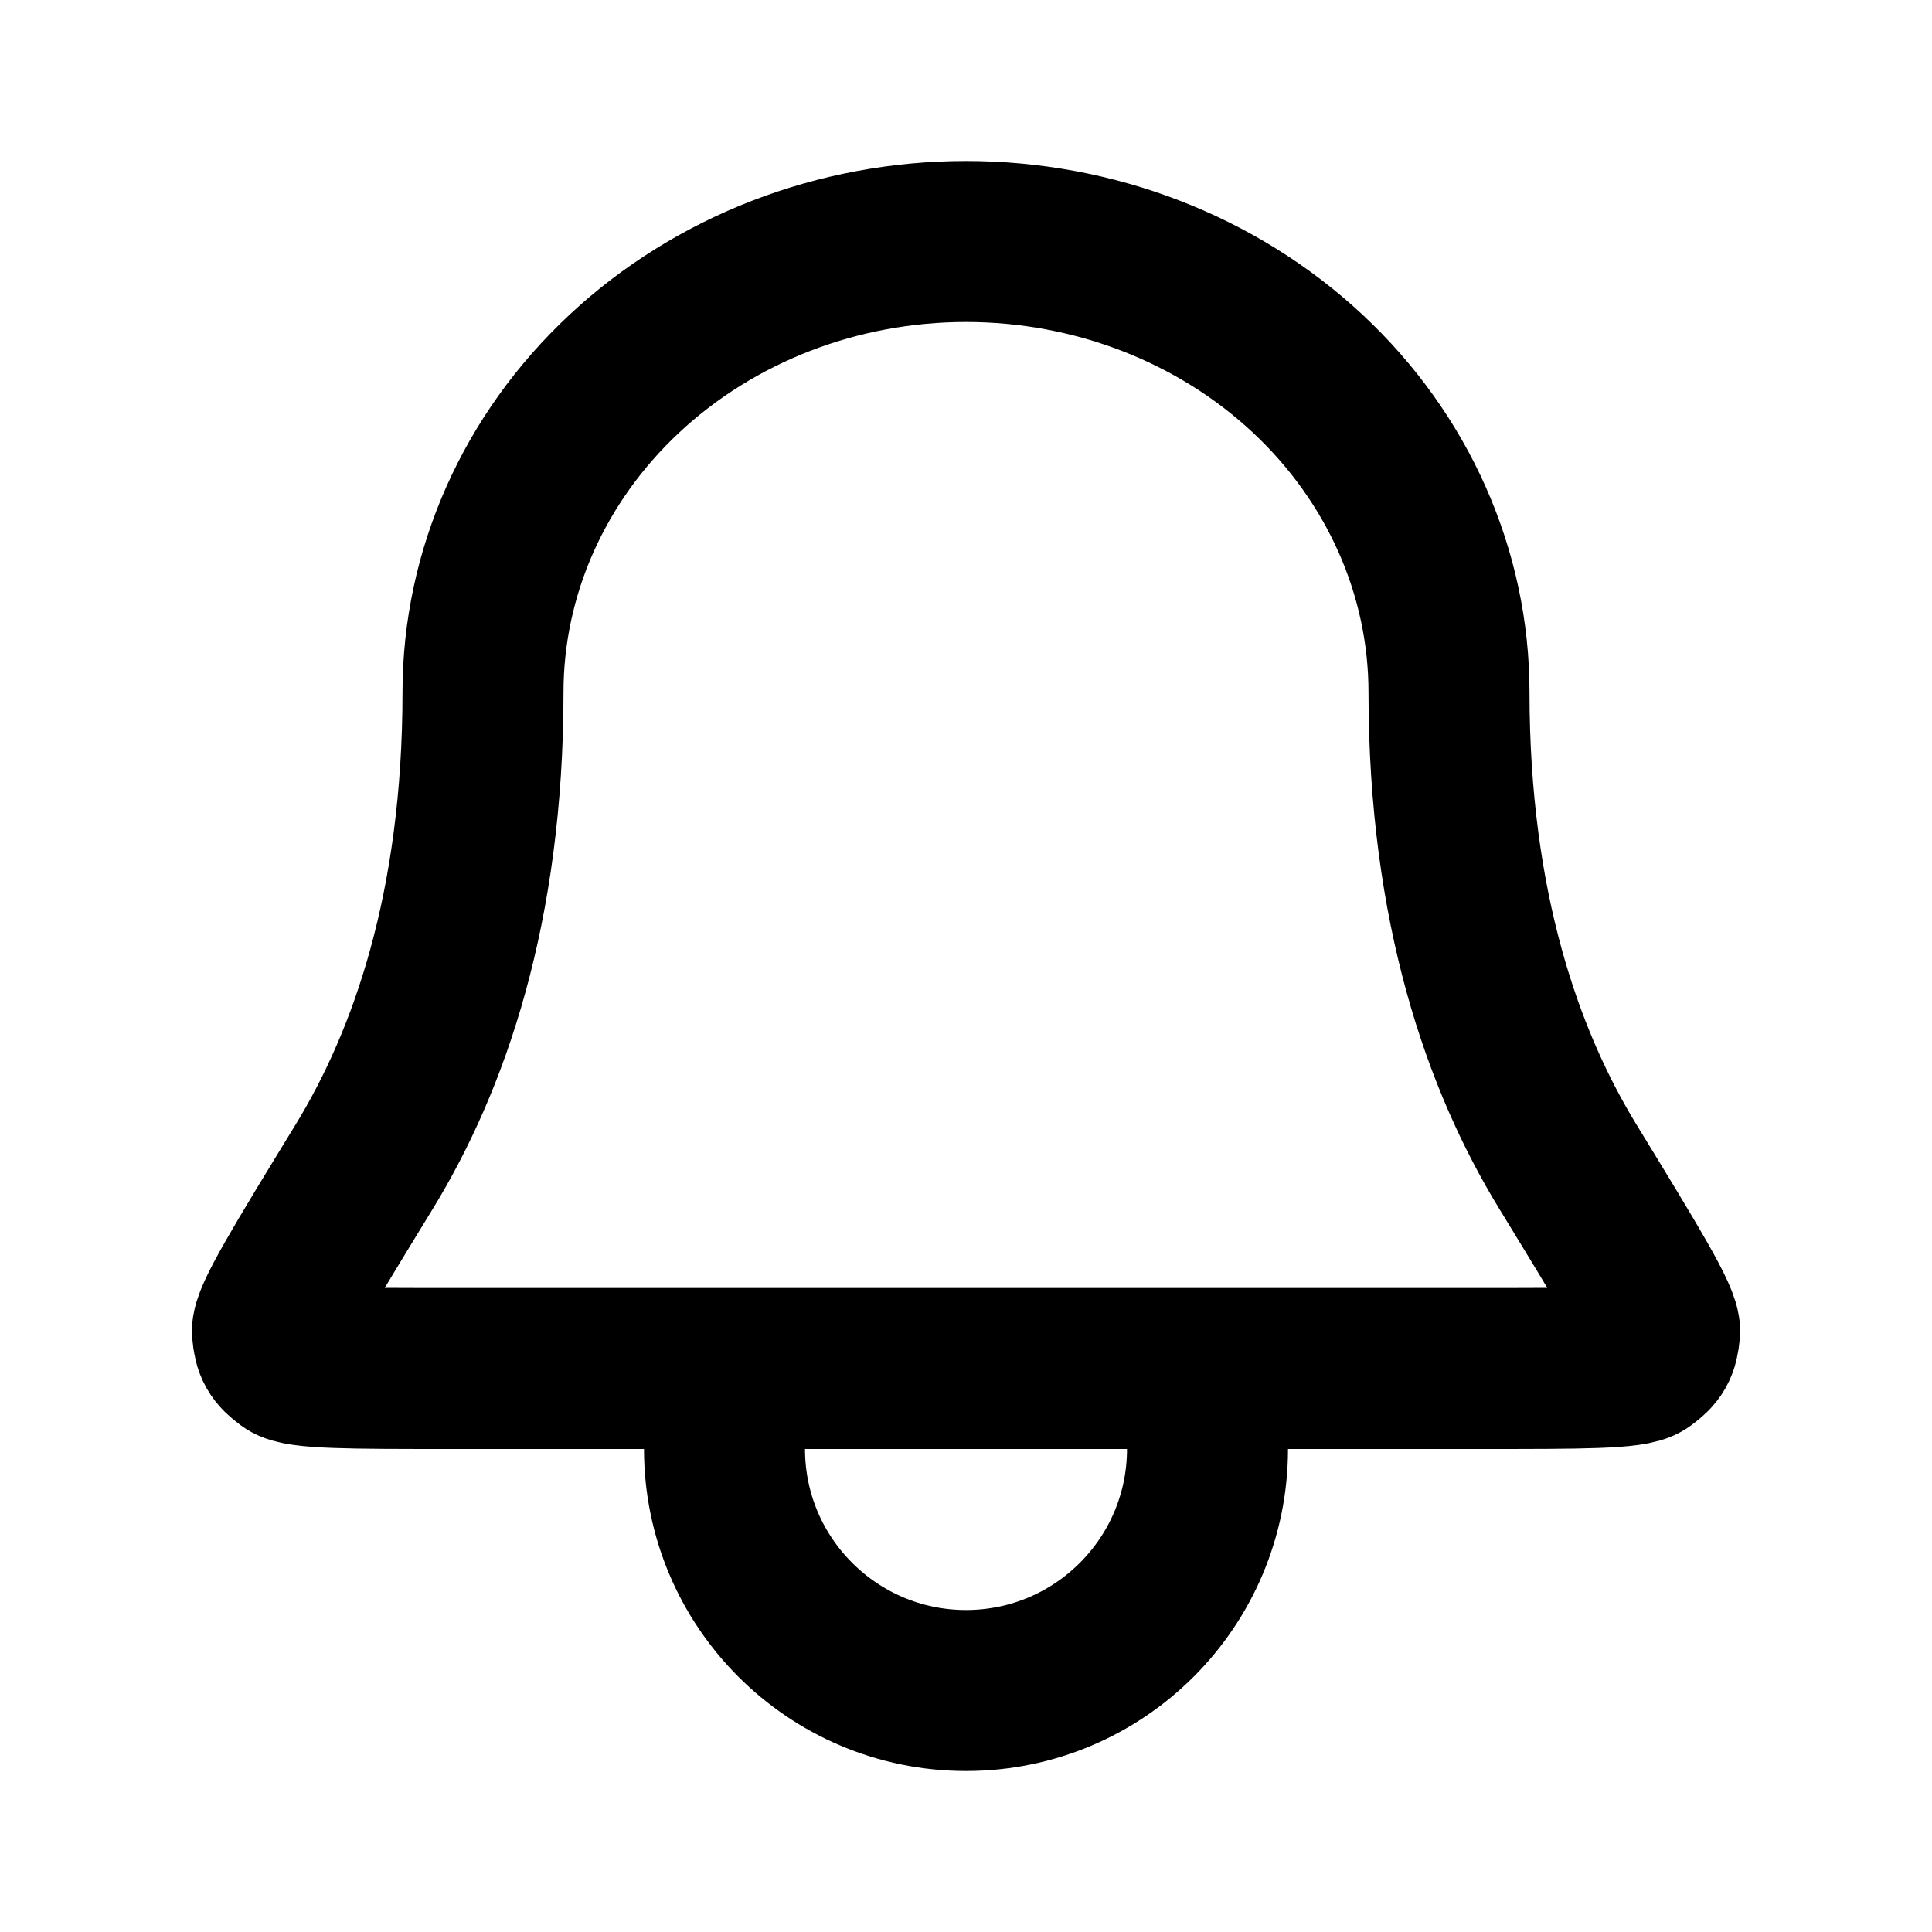
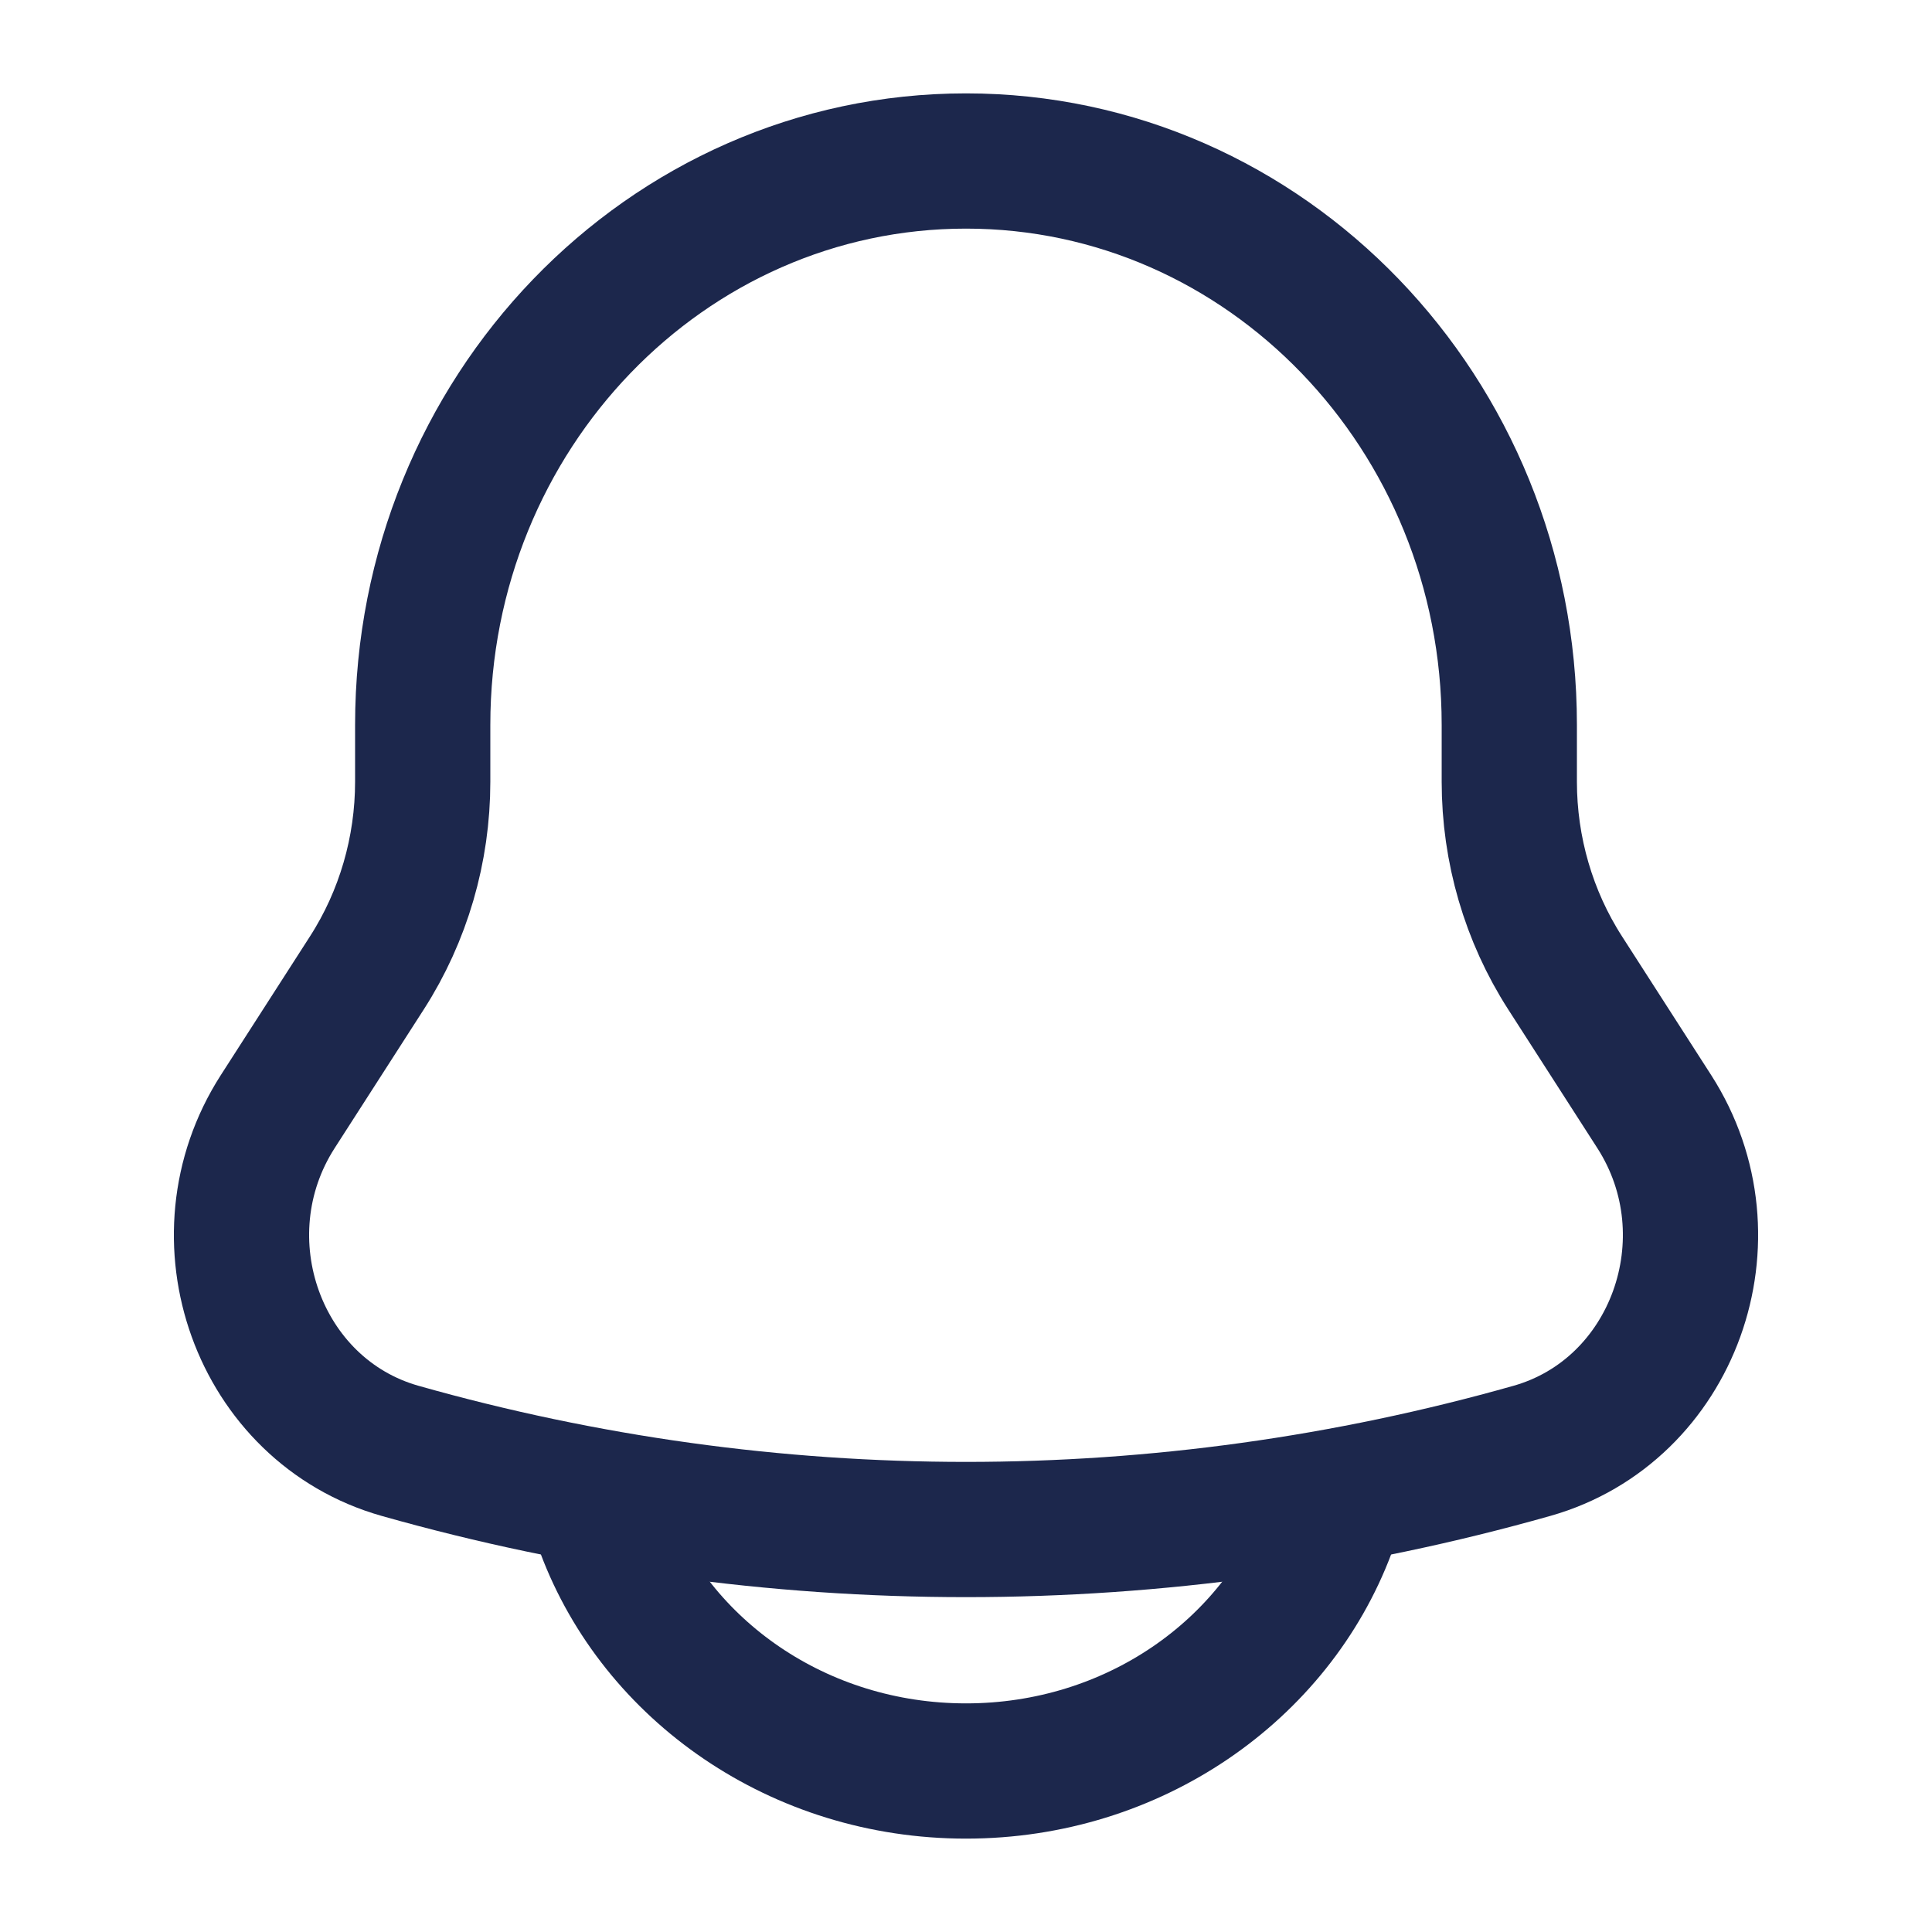
<svg xmlns="http://www.w3.org/2000/svg" width="800px" height="800px" viewBox="0 0 24 24" fill="none">
-   <path d="M9.002 17H5.606C4.348 17 3.719 17 3.586 16.902C3.438 16.793 3.401 16.728 3.385 16.544C3.371 16.38 3.756 15.749 4.528 14.487C5.324 13.184 6 11.286 6 8.6C6 7.115 6.632 5.69 7.758 4.64C8.883 3.59 10.409 3 12 3C13.592 3 15.118 3.59 16.243 4.64C17.368 5.69 18 7.115 18 8.6C18 11.286 18.677 13.184 19.473 14.487C20.244 15.749 20.63 16.38 20.616 16.544C20.599 16.728 20.563 16.793 20.414 16.902C20.282 17 19.653 17 18.394 17H15M9.002 17L9 18C9 19.657 10.344 21 12 21C13.657 21 15 19.657 15 18V17M9.002 17H15" stroke="#000000" stroke-width="2" stroke-linecap="round" stroke-linejoin="round" />
+   <g id="SVGRepo_bgCarrier" stroke-width="0" />
+   <g id="SVGRepo_tracerCarrier" stroke-linecap="round" stroke-linejoin="round" />
+   <g id="SVGRepo_iconCarrier">
+     <path d="M18.749 9.71V9.005C18.749 5.136 15.727 2 12 2C8.273 2 5.251 5.136 5.251 9.005V9.71C5.251 10.555 5.01 11.382 4.558 12.085L3.45 13.809C2.439 15.384 3.211 17.525 4.97 18.023C9.573 19.326 14.427 19.326 19.03 18.023C20.789 17.525 21.561 15.384 20.55 13.809L19.442 12.085C18.99 11.382 18.749 10.555 18.749 9.71Z" stroke="#1C274C" stroke-width="1.68" />
+     <path d="M7.5 19C8.155 20.748 9.922 22 12 22C14.078 22 15.845 20.748 16.5 19" stroke="#1C274C" stroke-width="1.68" stroke-linecap="round" />
+   </g>
</svg>
